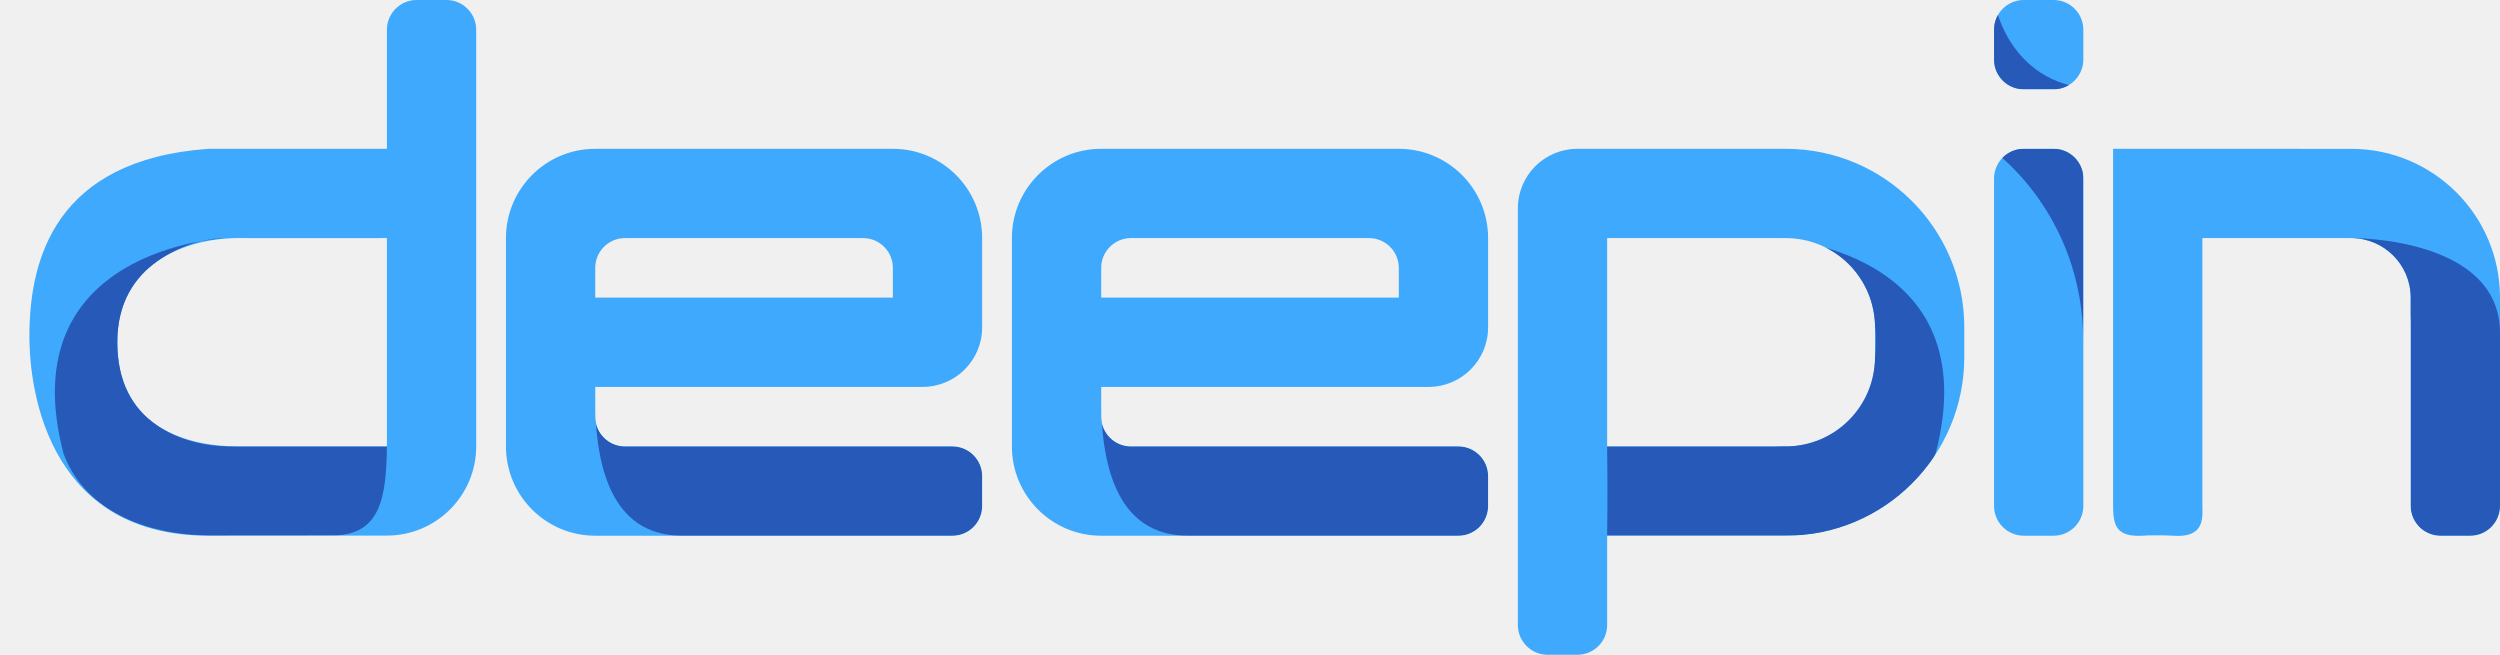
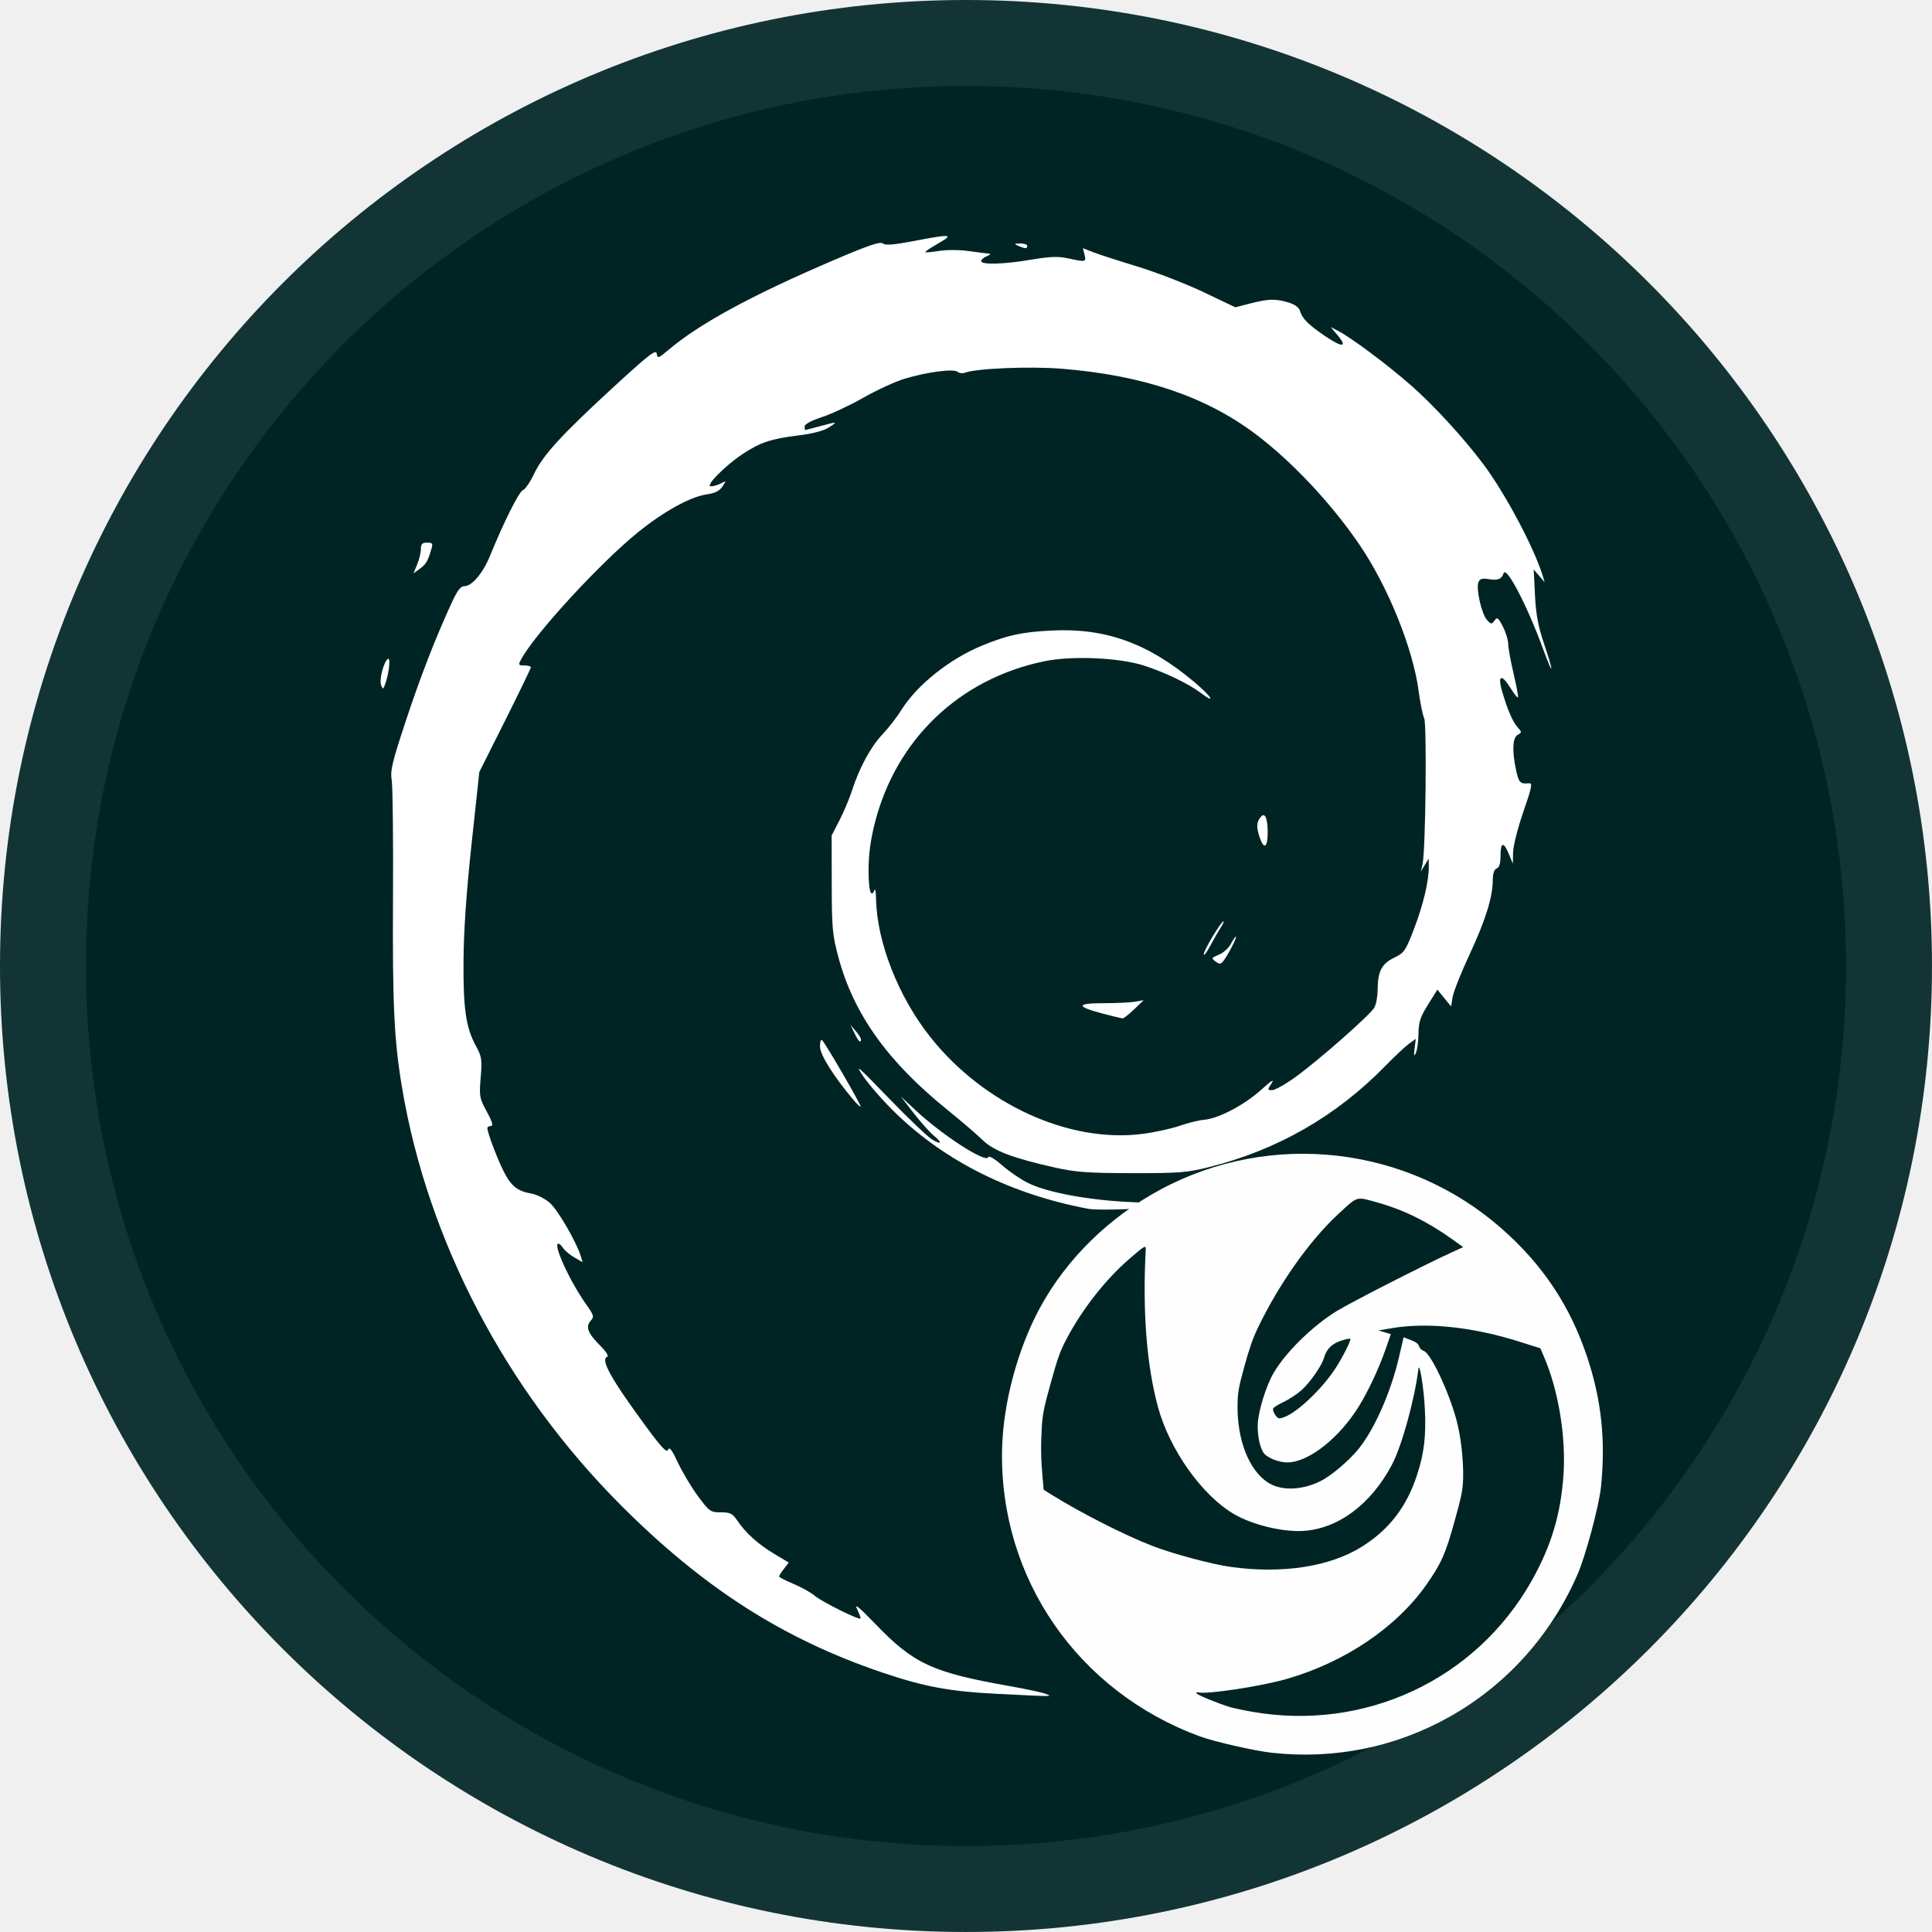
- <svg xmlns="http://www.w3.org/2000/svg" xmlns:xlink="http://www.w3.org/1999/xlink" width="84" height="22" viewBox="0 0 84 22">
-   <defs>
-     <path id="distribution_logo_light-a" d="M33,17.5 C33,18.052 32.552,18.5 32,18.5 L20,18.5 C18.343,18.5 17,17.157 17,15.5 L17,8.5 C17,6.843 18.343,5.5 20,5.5 L30,5.5 C31.657,5.5 33,6.843 33,8.5 L33,11.5 C33,12.605 32.105,13.5 31,13.5 L20,13.5 L20,14.5 C20,15.052 20.448,15.5 21,15.5 L32,15.5 C32.552,15.5 33,15.948 33,16.5 L33,17.5 Z M20,10.5 L30,10.5 L30,9.5 C30,8.948 29.552,8.5 29,8.5 L21,8.5 C20.448,8.5 20,8.948 20,9.5 L20,10.5 Z M50,17.5 C50,18.052 49.552,18.5 49,18.5 L37,18.5 C35.343,18.5 34,17.157 34,15.5 L34,8.5 C34,6.843 35.343,5.5 37,5.5 L47,5.5 C48.657,5.5 50,6.843 50,8.5 L50,11.5 C50,12.605 49.105,13.5 48,13.5 L37,13.5 L37,14.5 C37,15.052 37.448,15.5 38,15.5 L49,15.5 C49.552,15.5 50,15.948 50,16.5 L50,17.5 Z M37,10.5 L47,10.5 L47,9.5 C47,8.948 46.552,8.5 46,8.5 L38,8.5 C37.448,8.5 37,8.948 37,9.5 L37,10.5 Z M13,1.5 C13,0.948 13.448,0.5 14,0.5 L15,0.5 C15.552,0.5 16,0.948 16,1.5 L16,15.495 L16,15.498 C15.999,17.155 14.655,18.497 12.998,18.495 C10.975,18.494 8.975,18.495 7,18.5 C1.851,18.499 0.95,14 0.989,11.623 C1.029,9.246 1.829,5.872 7,5.5 L13,5.5 L13,1.5 L13,1.5 Z M8,15.5 C9.288,15.503 11.955,15.497 13,15.5 C13,14.698 13,8.505 13,8.5 C13,8.505 9.02,8.5 8,8.5 C6.232,8.5 3.94,9.369 3.942,12 C3.943,14.686 6.011,15.494 8,15.5 Z M67,2.5 L67,1.5 C67,0.948 67.448,0.5 68,0.5 L69,0.5 C69.552,0.5 70,0.948 70,1.5 L70,2.5 C70,3.052 69.552,3.5 69,3.5 L68,3.5 C67.448,3.5 67,3.052 67,2.5 Z M67,17.5 L67,6.5 C67,5.948 67.448,5.5 68,5.5 L69,5.5 C69.552,5.5 70,5.948 70,6.5 L70,17.5 C70,18.052 69.552,18.5 69,18.5 L68,18.5 C67.448,18.5 67,18.052 67,17.5 Z M71,5.5 C71,5.501 73.667,5.501 79,5.501 L79.001,5.501 C81.762,5.501 84,7.739 84,10.5 L84,17.5 C84,18.052 83.552,18.5 83,18.5 L82,18.5 C81.448,18.5 81,18.052 81,17.5 L81,10.5 C81,9.395 80.105,8.5 79,8.5 L74,8.5 L74,17.5 C74.014,17.975 74.034,18.577 73,18.5 C72.856,18.481 72.088,18.483 72,18.5 C71.145,18.543 71,18.209 71,17.5 L71,5.5 Z M54,21.5 C54,22.052 53.552,22.5 53,22.5 L52,22.5 C51.448,22.5 51,22.052 51,21.5 L51,7.5 C51,6.395 51.895,5.5 53,5.5 L60,5.5 C63.314,5.5 66,8.186 66,11.5 L66,12.5 C66,15.814 63.314,18.5 60,18.5 L54,18.5 L54,21.5 L54,21.5 Z M63,11.5 C63,9.843 61.657,8.5 60,8.5 L54,8.5 L54,15.5 L60,15.5 C61.657,15.5 63,14.157 63,12.5 L63,11.5 L63,11.5 Z" />
-   </defs>
-   <g fill="none" fill-rule="evenodd" transform="translate(0 -.5)">
-     <mask id="distribution_logo_light-b" fill="#fff">
-       <use xlink:href="#distribution_logo_light-a" />
-     </mask>
-     <use fill="#3EA9FD" xlink:href="#distribution_logo_light-a" />
-     <path fill="#2659B8" d="M7.657,15.5 C9.585,15.495 13,15.5 13,15.5 C12.977,17.2 12.798,18.49 11.169,18.49 C10.227,18.487 10.029,18.488 7.113,18.49 C4.735,18.492 2.79,17.545 2.13,15.727 C0.335,8.826 7.576,8.5 7.576,8.5 C6.176,8.5 4.068,9.532 3.982,11.729 C3.86,14.825 6.294,15.485 7.657,15.5 Z M59.511,15.5 C60.875,15.485 63.134,14.974 63.024,11.729 C62.95,9.532 60.993,8.5 59.593,8.5 C59.593,8.5 66.834,8.826 65.039,15.727 C64.379,17.545 62.434,18.492 60.056,18.49 C57.139,18.488 54,18.49 54,18.49 C54,18.49 54.023,17.2 54,15.5 C54,15.5 57.584,15.495 59.511,15.5 Z M20,14.5 C20,15.052 20.448,15.5 21,15.5 L32,15.5 C32.552,15.5 33,15.948 33,16.5 L33,17.5 C33,18.052 32.552,18.5 32,18.5 L22.934,18.5 C20.901,18.5 19.923,16.833 20,13.5 L20,14.5 Z M37,14.5 C37,15.052 37.448,15.5 38,15.5 L49,15.5 C49.552,15.5 50,15.948 50,16.5 L50,17.5 C50,18.052 49.552,18.5 49,18.5 L39.934,18.5 C37.901,18.5 36.923,16.833 37,13.5 L37,14.5 Z M66.897,5.5 L70,5.5 L70,12.013 C70,7.616 66.897,5.5 66.897,5.5 Z M69.807,3.5 L67.561,3.5 C67.251,3.5 67,3.224 67,2.885 L67,0.5 C67,0.5 67.376,3.101 70,3.457 C69.939,3.482 69.875,3.5 69.807,3.5 Z M81,11.5 C81,9.485 79.518,8.575 79,8.5 C79,8.5 84,8.445 84,11.69 L84,17.5 C84,18.052 83.552,18.5 83,18.5 L82,18.5 C81.448,18.5 81,18.052 81,17.5 L81,11.5 Z" mask="url(#distribution_logo_light-b)" />
+ <svg xmlns="http://www.w3.org/2000/svg" width="512" height="512" viewBox="0 0 135.467 135.467" version="1.1" id="svg5" xml:space="preserve">
+   <defs id="defs2" />
+   <g id="layer1">
+     <ellipse id="path131" cx="67.733" cy="67.733" style="fill:#002424;fill-opacity:1;stroke:#002424;stroke-width:12.052;stroke-dasharray:none;stroke-opacity:0.919" rx="61.707" ry="61.707" />
+     <path style="fill:#ffffff;fill-opacity:1;stroke-width:0.179" d="m 69.962,118.77 c -3.353,-0.166 -5.141,-0.496 -8.089,-1.493 -6.97,-2.358 -12.563,-5.94 -18.369,-11.765 -8.048,-8.074 -13.511,-18.51 -15.315,-29.254 -0.554,-3.299 -0.674,-5.811 -0.633,-13.272 0.022,-4.095 -0.017,-7.808 -0.088,-8.252 -0.111,-0.7 0.015,-1.241 0.947,-4.067 1.04,-3.153 2.079,-5.838 3.235,-8.357 0.422,-0.92 0.644,-1.211 0.923,-1.211 0.52,0 1.292,-0.917 1.781,-2.115 0.971,-2.382 2.042,-4.521 2.312,-4.616 0.16,-0.056 0.512,-0.571 0.783,-1.144 0.621,-1.314 1.931,-2.743 5.616,-6.127 2.459,-2.258 2.935,-2.625 2.983,-2.301 0.054,0.361 0.108,0.343 0.865,-0.296 2.159,-1.823 5.857,-3.827 11.547,-6.259 2.441,-1.043 3.263,-1.323 3.445,-1.171 0.177,0.147 0.746,0.102 2.193,-0.175 2.613,-0.5 2.825,-0.477 1.679,0.179 -0.527,0.302 -0.931,0.576 -0.897,0.608 0.034,0.032 0.481,-0.009 0.994,-0.091 0.521,-0.083 1.431,-0.077 2.063,0.014 0.622,0.09 1.252,0.17 1.4,0.178 0.157,0.009 0.101,0.083 -0.135,0.177 -0.222,0.089 -0.404,0.246 -0.404,0.347 0,0.272 1.598,0.226 3.514,-0.1 1.322,-0.225 1.867,-0.244 2.587,-0.09 1.244,0.267 1.277,0.26 1.146,-0.26 l -0.114,-0.456 0.694,0.273 c 0.382,0.15 1.784,0.605 3.116,1.011 1.332,0.406 3.425,1.216 4.65,1.8 l 2.228,1.062 1.06,-0.272 c 1.272,-0.326 1.756,-0.338 2.666,-0.065 0.435,0.13 0.732,0.346 0.804,0.583 0.168,0.552 0.575,0.963 1.739,1.756 1.223,0.833 1.629,0.824 0.919,-0.019 l -0.504,-0.599 0.528,0.274 c 0.926,0.48 3.399,2.326 5.066,3.782 1.595,1.393 3.699,3.679 5.09,5.531 1.542,2.052 3.582,5.882 4.186,7.86 l 0.137,0.448 -0.385,-0.448 -0.385,-0.448 0.088,1.794 c 0.067,1.353 0.222,2.188 0.631,3.397 0.724,2.14 0.677,2.401 -0.067,0.37 -1.12,-3.057 -2.584,-5.857 -2.766,-5.292 -0.133,0.412 -0.395,0.514 -1.046,0.409 -0.464,-0.075 -0.623,-0.025 -0.719,0.226 -0.175,0.455 0.228,2.221 0.6,2.632 0.288,0.318 0.328,0.322 0.53,0.046 0.192,-0.263 0.262,-0.212 0.589,0.429 0.204,0.4 0.371,0.943 0.371,1.206 0,0.263 0.169,1.2 0.377,2.082 0.207,0.882 0.345,1.635 0.307,1.674 -0.038,0.038 -0.267,-0.25 -0.509,-0.64 -0.649,-1.05 -0.94,-0.936 -0.595,0.232 0.388,1.315 0.741,2.128 1.096,2.52 0.285,0.315 0.285,0.346 -0.007,0.509 -0.366,0.205 -0.409,1.115 -0.116,2.479 0.189,0.881 0.287,0.979 0.913,0.918 0.253,-0.025 0.19,0.286 -0.403,1.998 -0.386,1.115 -0.711,2.39 -0.721,2.834 l -0.018,0.807 -0.276,-0.673 c -0.367,-0.893 -0.586,-0.85 -0.586,0.115 0,0.535 -0.086,0.821 -0.269,0.891 -0.173,0.066 -0.27,0.346 -0.272,0.782 -0.005,1.222 -0.498,2.816 -1.612,5.209 -0.603,1.295 -1.144,2.654 -1.204,3.02 l -0.108,0.666 -0.481,-0.589 -0.481,-0.589 -0.657,1.051 c -0.543,0.867 -0.659,1.224 -0.67,2.043 -0.007,0.546 -0.089,1.154 -0.183,1.351 -0.13,0.275 -0.151,0.2 -0.088,-0.319 l 0.083,-0.677 -0.483,0.35 c -0.266,0.193 -1.008,0.888 -1.649,1.546 -3.436,3.524 -7.576,5.899 -12.378,7.101 -1.523,0.381 -2.095,0.426 -5.382,0.421 -3.083,-0.005 -3.953,-0.068 -5.382,-0.388 -3.007,-0.673 -4.321,-1.174 -5.116,-1.949 -0.396,-0.386 -1.509,-1.34 -2.473,-2.12 -4.18,-3.38 -6.55,-6.701 -7.62,-10.68 -0.418,-1.554 -0.463,-2.039 -0.469,-5.125 l -0.007,-3.409 0.552,-1.076 c 0.304,-0.592 0.695,-1.52 0.87,-2.063 0.518,-1.609 1.317,-3.086 2.134,-3.947 0.422,-0.444 1.025,-1.222 1.34,-1.728 1.087,-1.745 3.386,-3.577 5.661,-4.51 1.778,-0.729 2.774,-0.945 4.858,-1.052 3.771,-0.194 6.761,0.88 9.985,3.586 1.249,1.049 1.602,1.627 0.477,0.782 -0.862,-0.648 -2.56,-1.462 -4.003,-1.92 -1.743,-0.553 -5.038,-0.693 -6.962,-0.295 -5.95,1.231 -10.394,5.474 -11.884,11.346 -0.303,1.193 -0.439,2.225 -0.439,3.322 0,1.43 0.17,1.985 0.419,1.367 0.05,-0.123 0.097,0.144 0.105,0.595 0.053,3.069 1.574,6.931 3.852,9.777 3.743,4.679 9.71,7.39 14.82,6.735 0.86,-0.11 2.039,-0.367 2.621,-0.57 0.581,-0.203 1.35,-0.393 1.709,-0.421 1.002,-0.079 2.821,-1.034 4,-2.1 0.696,-0.629 0.953,-0.792 0.742,-0.47 -0.313,0.478 -0.313,0.492 0.029,0.492 0.193,0 0.909,-0.398 1.59,-0.885 1.593,-1.138 5.295,-4.394 5.581,-4.908 0.121,-0.218 0.223,-0.767 0.226,-1.221 0.01,-1.313 0.278,-1.842 1.148,-2.264 0.724,-0.352 0.81,-0.476 1.412,-2.051 0.649,-1.696 1.039,-3.351 1.027,-4.355 l -0.006,-0.55 -0.273,0.449 -0.273,0.448 0.12,-0.538 c 0.212,-0.954 0.306,-9.8 0.108,-10.208 -0.101,-0.207 -0.275,-1.063 -0.386,-1.902 -0.399,-2.989 -2.138,-7.298 -4.131,-10.233 -1.98,-2.916 -4.756,-5.871 -7.327,-7.801 -3.508,-2.633 -7.904,-4.11 -13.59,-4.566 -2.227,-0.179 -5.984,-0.021 -6.78,0.284 -0.158,0.061 -0.388,0.03 -0.51,-0.069 -0.284,-0.229 -2.152,0.017 -3.72,0.492 -0.641,0.194 -1.933,0.789 -2.87,1.322 -0.937,0.533 -2.249,1.148 -2.915,1.366 -0.739,0.242 -1.211,0.496 -1.211,0.651 0,0.14 0.02,0.254 0.045,0.252 0.025,-0.001 0.489,-0.121 1.032,-0.267 1.258,-0.338 1.277,-0.334 0.605,0.097 -0.354,0.227 -1.141,0.431 -2.133,0.552 -1.904,0.233 -2.679,0.493 -3.904,1.309 -1.25,0.832 -2.651,2.259 -2.218,2.259 0.175,0 0.493,-0.093 0.706,-0.207 0.377,-0.202 0.38,-0.196 0.101,0.224 -0.204,0.308 -0.52,0.465 -1.104,0.549 -1.139,0.164 -2.995,1.185 -4.791,2.636 -2.681,2.166 -7.288,7.176 -8.229,8.952 -0.196,0.369 -0.175,0.404 0.241,0.404 0.25,0 0.455,0.059 0.455,0.13 0,0.072 -0.814,1.754 -1.808,3.738 l -1.808,3.607 -0.54,5.008 c -0.36,3.339 -0.549,6.054 -0.567,8.148 -0.029,3.438 0.165,4.773 0.885,6.081 0.392,0.712 0.423,0.923 0.318,2.178 -0.11,1.315 -0.087,1.443 0.429,2.396 0.392,0.725 0.475,1.006 0.293,1.006 -0.139,0 -0.252,0.068 -0.252,0.151 0,0.311 0.686,2.131 1.144,3.034 0.527,1.041 0.956,1.382 1.955,1.558 0.372,0.065 0.949,0.358 1.282,0.65 0.559,0.49 1.864,2.74 2.166,3.733 l 0.129,0.425 -0.579,-0.335 c -0.319,-0.184 -0.669,-0.476 -0.78,-0.649 -0.11,-0.173 -0.263,-0.314 -0.34,-0.314 -0.405,0 0.809,2.651 1.946,4.251 0.55,0.774 0.577,0.871 0.321,1.154 -0.377,0.417 -0.203,0.876 0.662,1.74 0.409,0.409 0.623,0.745 0.502,0.785 -0.514,0.171 0.268,1.572 2.77,4.964 1.062,1.439 1.401,1.792 1.493,1.551 0.088,-0.231 0.268,0.007 0.695,0.919 0.317,0.676 0.95,1.734 1.408,2.351 0.794,1.068 0.869,1.121 1.596,1.122 0.66,10e-4 0.817,0.08 1.163,0.59 0.596,0.876 1.451,1.645 2.585,2.325 l 1.012,0.607 -0.335,0.436 c -0.184,0.24 -0.337,0.482 -0.339,0.538 -0.002,0.056 0.446,0.288 0.996,0.516 0.55,0.228 1.23,0.608 1.512,0.846 0.502,0.422 3.081,1.704 3.197,1.589 0.032,-0.032 -0.075,-0.328 -0.238,-0.658 -0.217,-0.437 0.132,-0.155 1.287,1.045 2.692,2.794 3.988,3.393 9.411,4.351 1.147,0.203 2.277,0.445 2.512,0.539 0.51,0.204 0.671,0.204 -3.344,0.005 z m 6.371,-34.007 c -5.363,-1.005 -9.961,-3.276 -13.475,-6.659 -0.85,-0.818 -1.888,-1.991 -2.308,-2.607 -0.661,-0.969 -0.426,-0.771 1.748,1.482 1.381,1.431 2.762,2.747 3.07,2.925 0.693,0.401 0.725,0.24 0.063,-0.317 -0.273,-0.23 -0.894,-0.931 -1.38,-1.558 l -0.883,-1.14 1.066,0.991 c 1.877,1.745 4.914,3.701 5.061,3.259 0.043,-0.129 0.435,0.102 0.973,0.573 0.496,0.434 1.322,0.995 1.837,1.247 1.351,0.661 4.273,1.202 7.17,1.326 1.853,0.079 2.39,0.151 2.068,0.277 -0.473,0.185 -4.281,0.337 -5.011,0.2 z m -16.521,-7.677 c -1.397,-1.668 -2.316,-3.141 -2.316,-3.711 0,-0.36 0.064,-0.527 0.162,-0.423 0.272,0.285 2.758,4.576 2.686,4.635 -0.037,0.03 -0.277,-0.195 -0.532,-0.501 z m 0.102,-4.636 -0.283,-0.583 0.368,0.424 c 0.202,0.233 0.368,0.495 0.368,0.583 0,0.314 -0.175,0.15 -0.453,-0.424 z m 17.446,-1.369 c -1.925,-0.502 -1.928,-0.739 -0.009,-0.739 0.895,0 1.9,-0.047 2.233,-0.105 l 0.605,-0.105 -0.67,0.643 c -0.369,0.354 -0.732,0.638 -0.807,0.633 -0.075,-0.006 -0.684,-0.153 -1.352,-0.327 z m 7.873,-3.662 c -0.314,-0.23 -0.3,-0.258 0.235,-0.48 0.313,-0.13 0.688,-0.466 0.834,-0.749 0.146,-0.282 0.305,-0.513 0.354,-0.513 0.108,0 -0.514,1.22 -0.848,1.666 -0.208,0.277 -0.286,0.287 -0.575,0.076 z m -0.828,-0.509 c 0,-0.273 1.217,-2.308 1.38,-2.308 0.053,0 -0.038,0.205 -0.202,0.456 -0.164,0.251 -0.496,0.828 -0.738,1.282 -0.242,0.455 -0.44,0.711 -0.44,0.57 z m 3.925,-8.182 c -0.248,-0.728 -0.232,-1.081 0.068,-1.445 0.292,-0.355 0.486,0.072 0.489,1.074 0.003,1.068 -0.26,1.243 -0.557,0.371 z M 26.724,48.038 c -0.15,-0.372 0.185,-1.659 0.479,-1.841 0.205,-0.127 0.062,1.107 -0.209,1.809 -0.131,0.339 -0.146,0.34 -0.271,0.031 z m 2.526,-8.455 c 0.143,-0.343 0.261,-0.829 0.261,-1.079 0,-0.361 0.089,-0.454 0.436,-0.454 0.392,0 0.421,0.05 0.288,0.493 -0.249,0.83 -0.364,1.019 -0.813,1.348 l -0.433,0.316 z M 71.4,17.24 c -0.318,-0.137 -0.303,-0.156 0.135,-0.167 0.271,-0.007 0.493,0.068 0.493,0.167 0,0.211 -0.138,0.211 -0.628,0 z" id="path2377" />
+     <path style="display:inline;fill:#fefefe;stroke-width:0.104" d="m 84.141,121.755 c -8.589,-3.158 -14.074,-11.113 -13.878,-20.126 0.071,-3.253 1.097,-7.072 2.677,-9.968 1.862,-3.412 4.84,-6.326 8.443,-8.26 7.747,-4.16 17.321,-3.058 23.919,2.753 2.872,2.529 4.792,5.412 5.981,8.98 1.006,3.019 1.309,5.852 0.975,9.117 -0.137,1.333 -1.078,4.845 -1.652,6.16 -1.85,4.242 -4.986,7.73 -8.954,9.959 -3.804,2.138 -8.068,3.006 -12.444,2.533 -1.222,-0.132 -4.032,-0.77 -5.067,-1.15 z m 3.604,-1.739 c 7.927,1.41 15.716,-2.22 19.637,-9.15 1.386,-2.45 2.062,-4.703 2.248,-7.488 0.176,-2.649 -0.355,-5.867 -1.356,-8.214 l -0.266,-0.624 -1.469,-0.465 c -3.263,-1.032 -6.463,-1.371 -8.949,-0.947 l -0.937,0.16 0.435,0.129 0.435,0.129 -0.368,1.056 c -0.465,1.333 -1.203,2.914 -1.859,3.981 -1.359,2.211 -3.471,3.898 -4.957,3.957 -0.652,0.026 -1.532,-0.328 -1.766,-0.71 -0.247,-0.403 -0.401,-1.178 -0.384,-1.93 0.021,-0.891 0.578,-2.715 1.108,-3.624 0.851,-1.459 2.736,-3.308 4.438,-4.352 1.003,-0.615 6.159,-3.247 8.051,-4.109 l 0.812,-0.37 -0.772,-0.552 c -1.733,-1.24 -3.435,-2.075 -5.262,-2.582 -1.509,-0.419 -1.33,-0.472 -2.719,0.808 -2.023,1.865 -4.187,4.932 -5.675,8.045 -0.322,0.674 -0.59,1.446 -0.92,2.653 -0.409,1.493 -0.467,1.827 -0.476,2.722 -0.024,2.418 0.78,4.493 2.087,5.385 0.912,0.622 2.395,0.593 3.729,-0.072 0.776,-0.387 2.053,-1.476 2.715,-2.315 1.109,-1.406 2.229,-3.966 2.786,-6.366 l 0.326,-1.404 0.502,0.192 c 0.37,0.142 0.524,0.259 0.585,0.444 0.046,0.141 0.188,0.281 0.324,0.319 0.471,0.13 1.735,2.791 2.288,4.816 0.31,1.135 0.505,2.813 0.475,4.082 -0.02,0.843 -0.093,1.213 -0.604,3.06 -0.63,2.277 -0.943,2.977 -1.995,4.467 -2.091,2.962 -5.657,5.373 -9.696,6.556 -1.803,0.528 -5.695,1.123 -6.283,0.961 -0.111,-0.031 -0.148,-0.004 -0.104,0.075 0.065,0.115 1.415,0.671 2.314,0.952 0.218,0.068 0.904,0.215 1.525,0.325 z m -1.475,-10.153 c 3.61,0.511 6.976,-0.004 9.219,-1.411 1.919,-1.204 3.143,-2.796 3.875,-5.043 0.496,-1.522 0.636,-2.713 0.543,-4.627 -0.071,-1.456 -0.383,-3.369 -0.454,-2.785 -0.262,2.139 -1.166,5.406 -1.857,6.71 -1.47,2.775 -3.764,4.486 -6.217,4.637 -1.444,0.089 -3.583,-0.432 -4.86,-1.183 -2.242,-1.318 -4.503,-4.503 -5.323,-7.498 -0.794,-2.904 -1.093,-6.744 -0.859,-11.049 0.018,-0.327 -0.072,-0.276 -1.138,0.644 -1.684,1.453 -3.344,3.572 -4.436,5.664 -0.438,0.84 -0.601,1.295 -1.085,3.038 -0.489,1.761 -0.579,2.207 -0.633,3.163 -0.074,1.29 -0.06,2.162 0.053,3.43 l 0.081,0.907 0.517,0.322 c 2.088,1.3 5.098,2.831 7.091,3.608 1.394,0.544 4.157,1.287 5.482,1.474 z m 3.966,-10.58 c 0.965,-0.467 2.546,-2.016 3.399,-3.331 0.518,-0.798 1.107,-1.968 1.045,-2.076 -0.021,-0.036 -0.307,0.02 -0.636,0.126 -0.65,0.208 -1.04,0.597 -1.208,1.204 -0.151,0.547 -0.981,1.738 -1.583,2.274 -0.305,0.271 -0.868,0.641 -1.252,0.823 -0.384,0.182 -0.714,0.389 -0.734,0.461 -0.049,0.177 0.218,0.632 0.4,0.682 0.081,0.022 0.337,-0.051 0.569,-0.164 z" id="path12817" />
  </g>
</svg>
